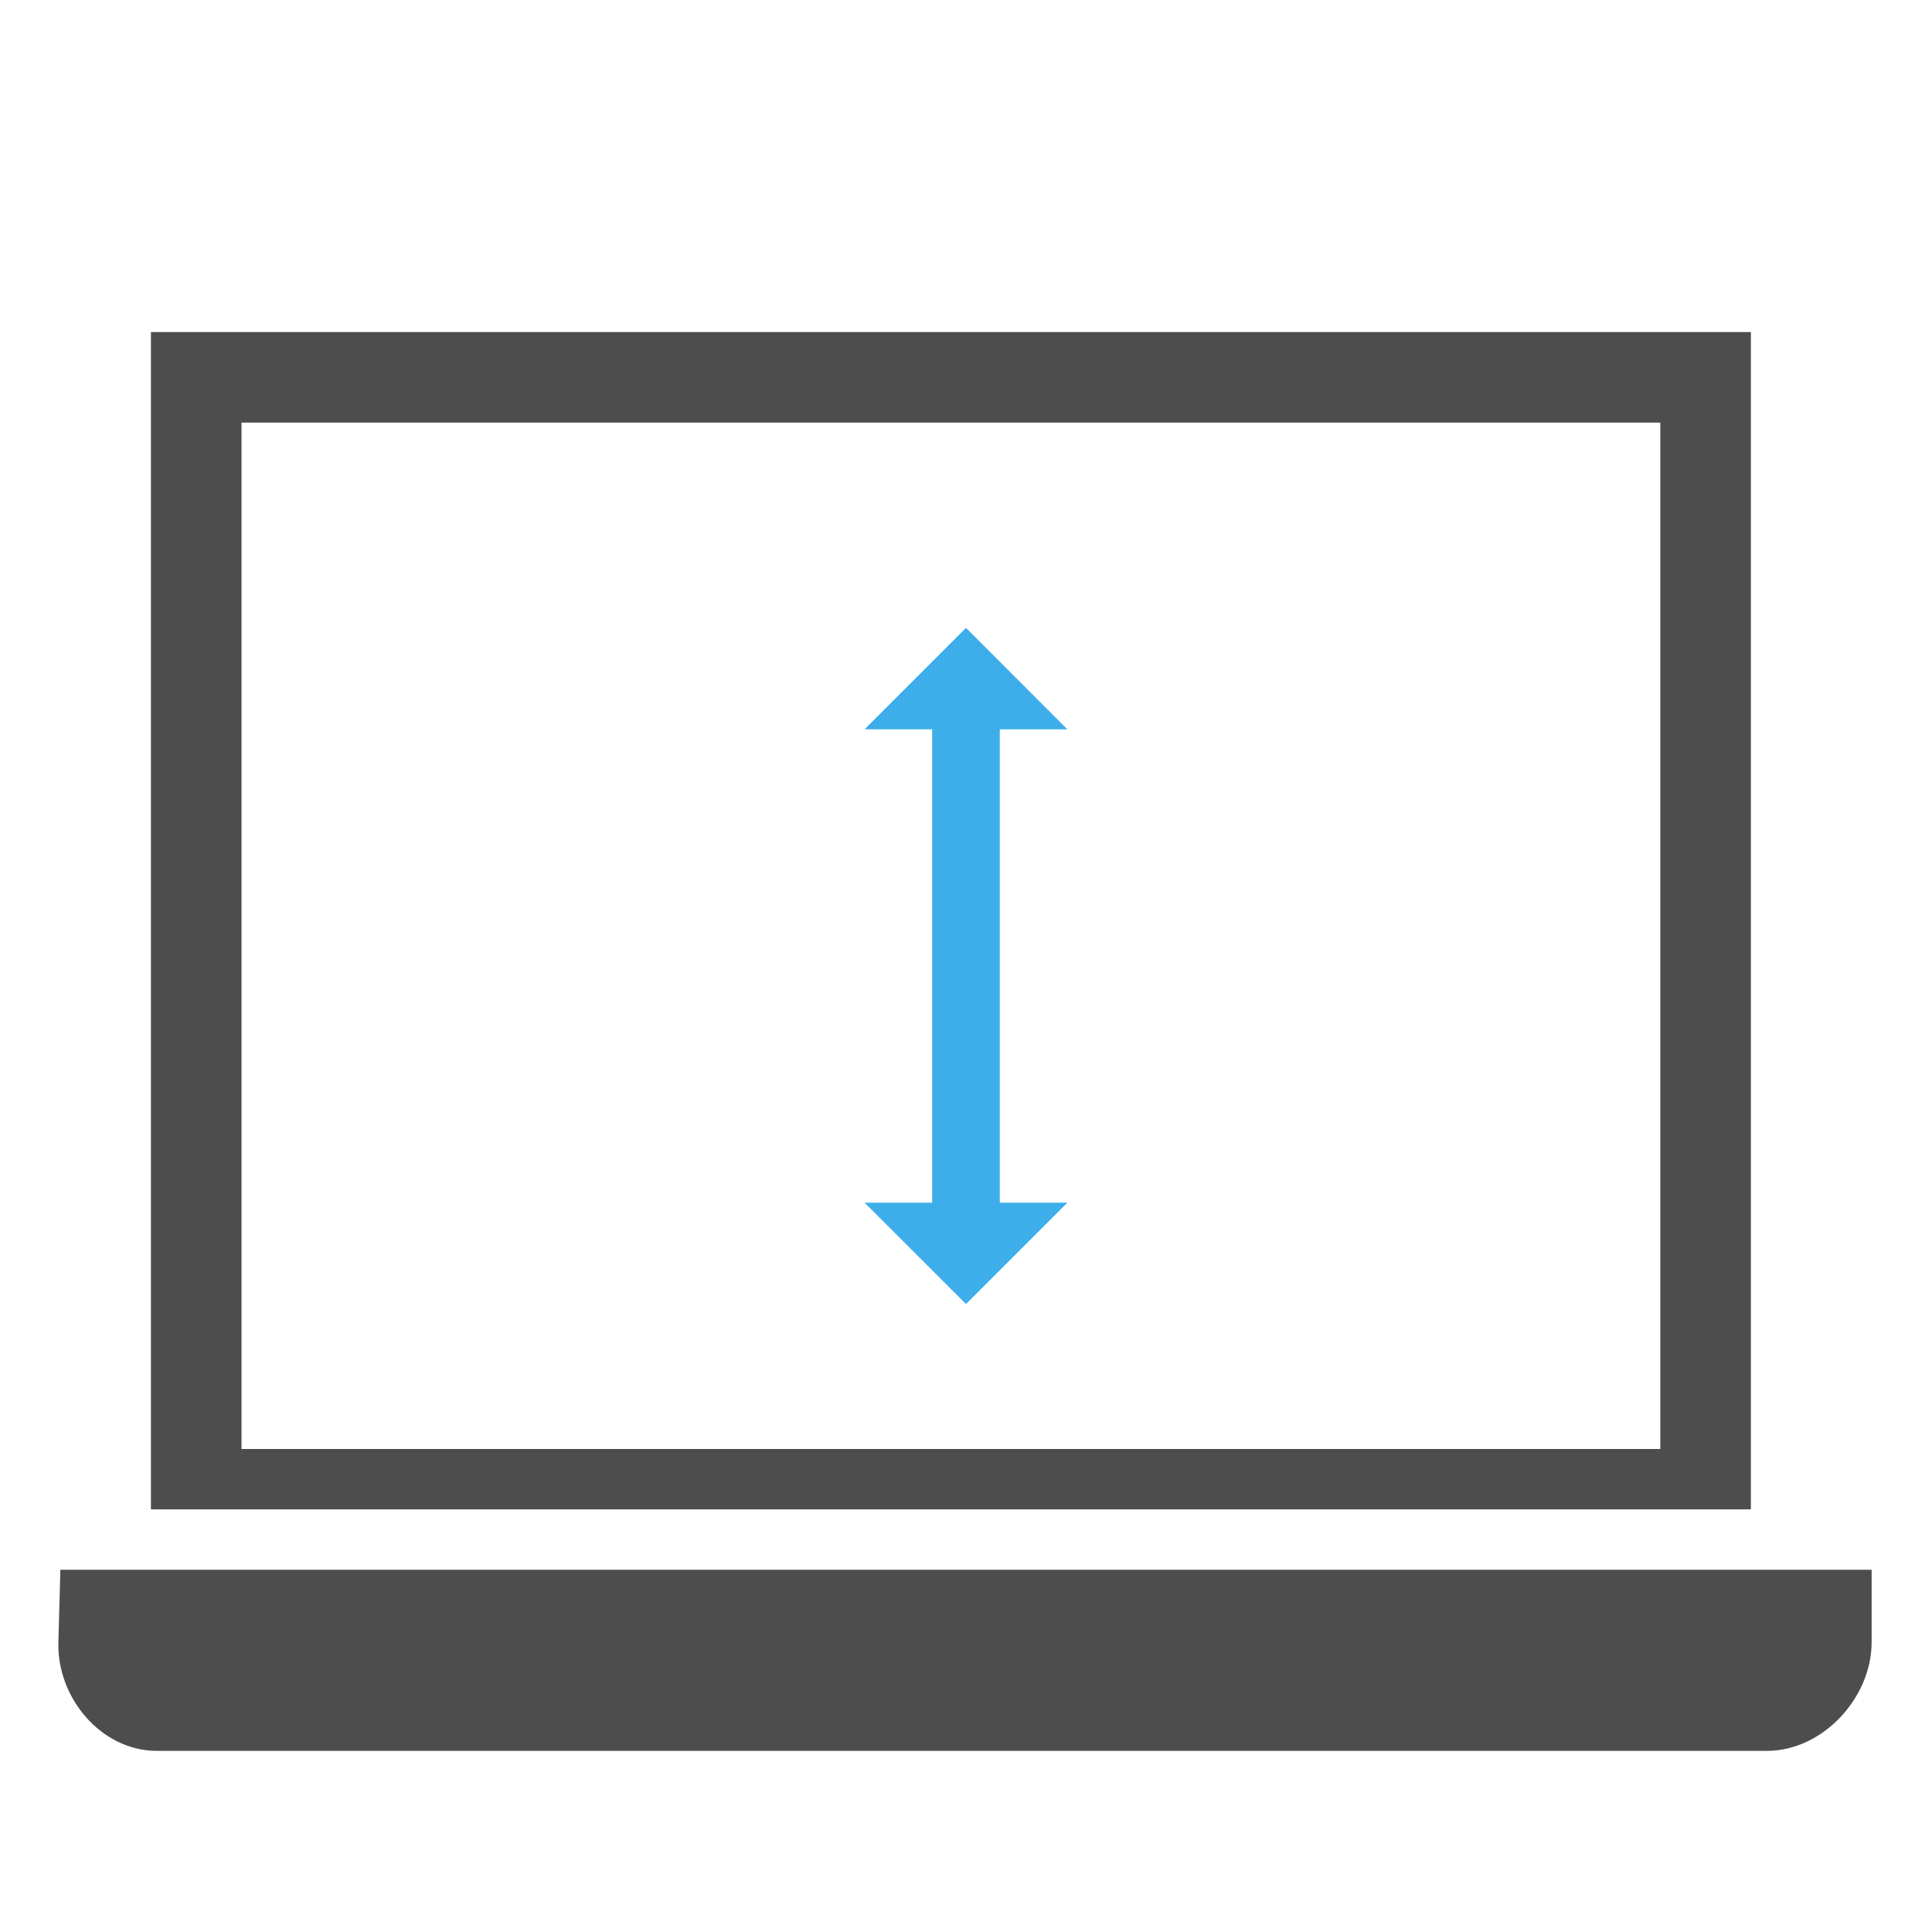
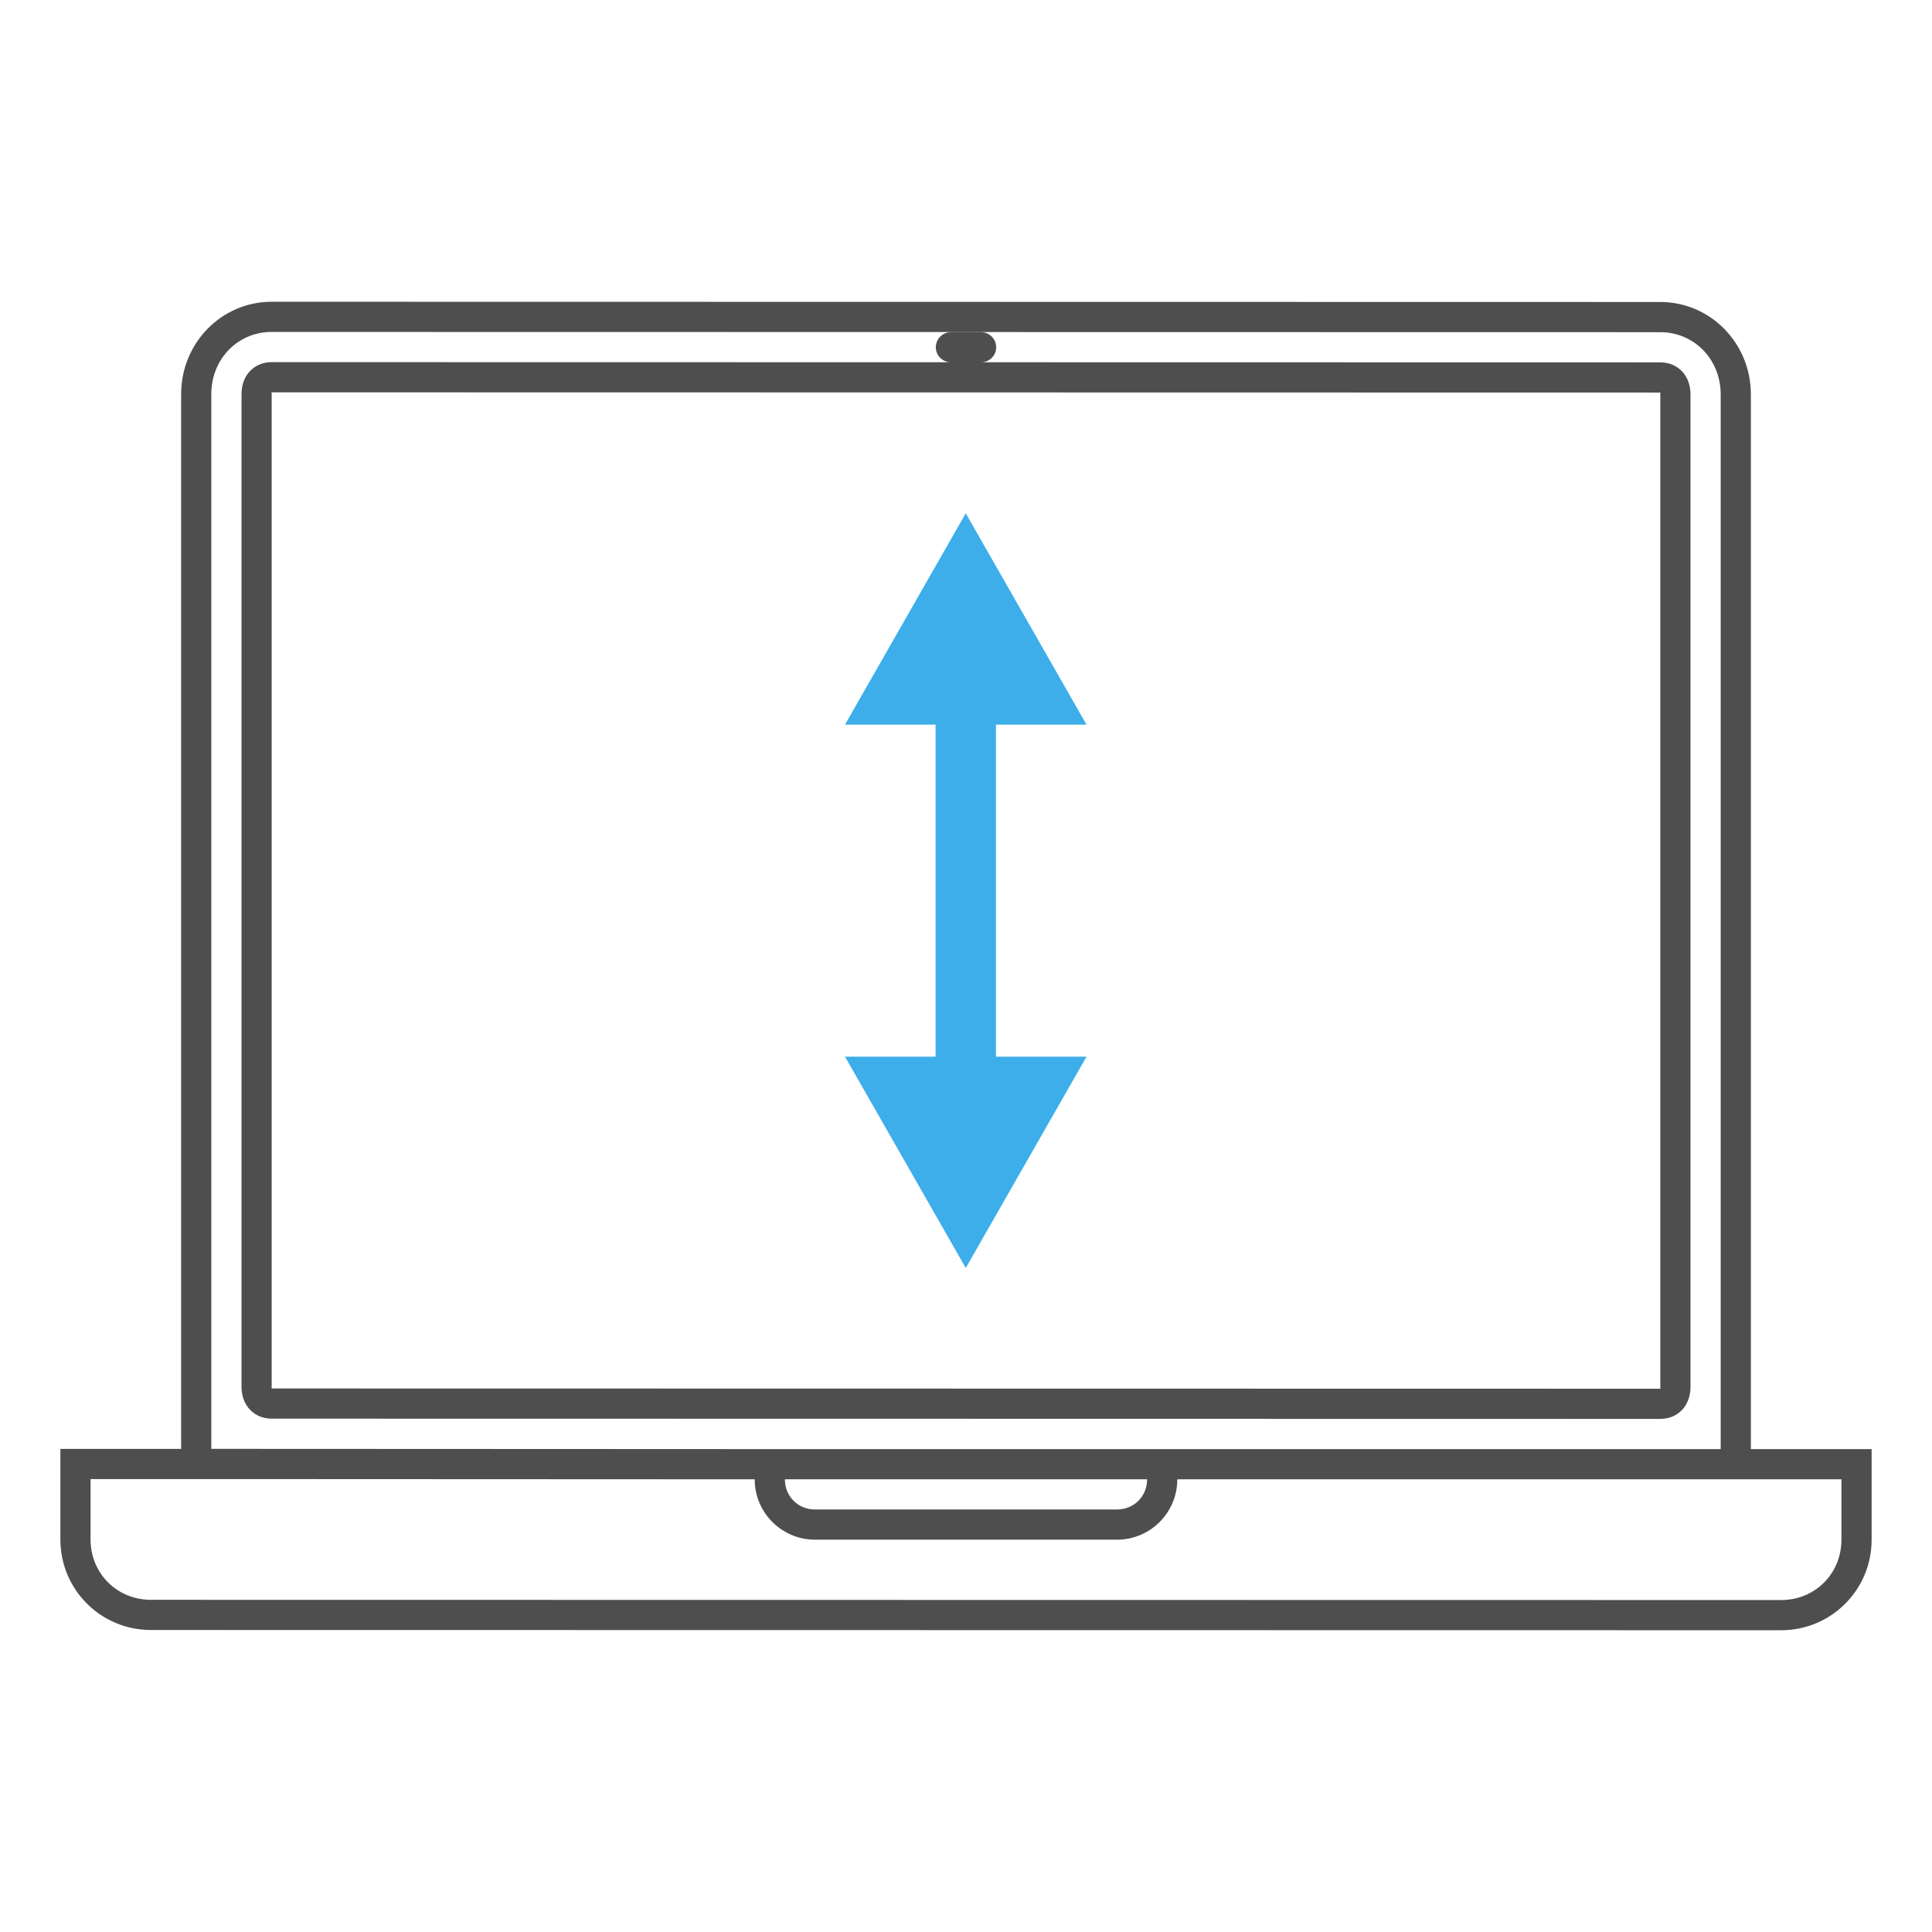
- <svg xmlns="http://www.w3.org/2000/svg" viewBox="0 0 64 64">
+ <svg xmlns="http://www.w3.org/2000/svg" viewBox="0 0 64 64" version="1.1" id="svg8">
  <defs id="defs3051">
    <style type="text/css" id="current-color-scheme">
      .ColorScheme-Text {
        color:#4d4d4d;
      }
      .ColorScheme-Highlight {
        color:#3daee9;
      }
      </style>
  </defs>
-   <path style="fill:currentColor;fill-opacity:1;stroke:none" d="M 5 11 L 5 50 L 58 50 L 58 11 L 5 11 z M 8 14 L 55 14 L 55 48 L 8 48 L 8 14 z M 2 52 L 1.934 54.4 C 1.882 56.244 3.355 58 5.199 58 L 58.533 58 C 60.377 58 62 56.244 62 54.4 L 62 52 L 2 52 z " class="ColorScheme-Text" />
-   <path style="fill:currentColor;fill-opacity:1;stroke:none" d="M 32 20.799 L 28.639 24.16 L 30.879 24.16 L 30.879 39.84 L 28.639 39.84 L 32 43.199 L 35.359 39.84 L 33.119 39.84 L 33.119 24.16 L 35.359 24.16 L 32 20.799 z " class="ColorScheme-Highlight" />
+   <path style="opacity:0.99;fill:#4d4d4d;fill-opacity:1;stroke:none;stroke-opacity:0.357" d="m 9,9.996 c -1.662,-2.8e-4 -3,1.366 -3,3.062 v 34.938 h -1 -3 v 3 c 0,1.662 1.338,3 3,3 l 54,0.008 c 1.662,2.4e-4 3,-1.338 3,-3 v -3 h -3 -1 v -34.938 c 0,-1.697 -1.338,-3.062 -3,-3.062 z m 0,1 46,0.008 c 1.114,1.9e-4 2,0.892 2,2.062 v 34.937 h -18 -1 -12 -1 l -18,-0.008 v -34.938 c -0.002,-1.171 0.886,-2.063 2,-2.062 z m 22.5,0.008 c -0.277,0 -0.5,0.223 -0.5,0.5 0,0.27 0.213,0.485 0.48,0.496 l -22.48,-0.004 c -0.566,-1e-4 -1,0.417 -1,1.062 v 32.875 c 0,0.645 0.434,1.062 1,1.062 l 46,0.008 c 0.566,9e-5 1,-0.417 1,-1.062 v -32.875 c 0,-0.645 -0.434,-1.062 -1,-1.062 l -22.48,-0.004 c 0.267,-0.011 0.48,-0.226 0.48,-0.496 0,-0.277 -0.223,-0.5 -0.5,-0.5 z m -22.5,1.992 46,0.008 c 0.018,0 0,-0.057 0,0.062 v 32.875 c 0,0.119 0.018,0.062 0,0.062 l -46,-0.008 c -0.018,0 0,0.057 0,-0.062 v -32.875 c 0,-0.119 -0.018,-0.062 0,-0.062 z m -6,36 h 2 1 1 l 18,0.008 c 0,1.105 0.895,2 2,2 h 10 c 1.105,0 2,-0.895 2,-2 h 18 1 1 2 v 2 c 0,1.125 -0.875,2 -2,2 l -54,-0.008 c -1.125,-1.6e-4 -2,-0.875 -2,-2 z m 23,0.008 h 12 c 0,0.564 -0.436,1 -1,1 h -10 c -0.564,0 -1,-0.436 -1,-1 z" id="path937" />
+   <path style="fill:#3daee9;fill-opacity:1;stroke:none;stroke-width:1px;stroke-linecap:butt;stroke-linejoin:miter;stroke-opacity:1" d="m 31.992,17.004 -4,7 h 3 v 11 h -3 l 4,7 4,-7 h -3 v -11 h 3 z" id="path967" />
</svg>
